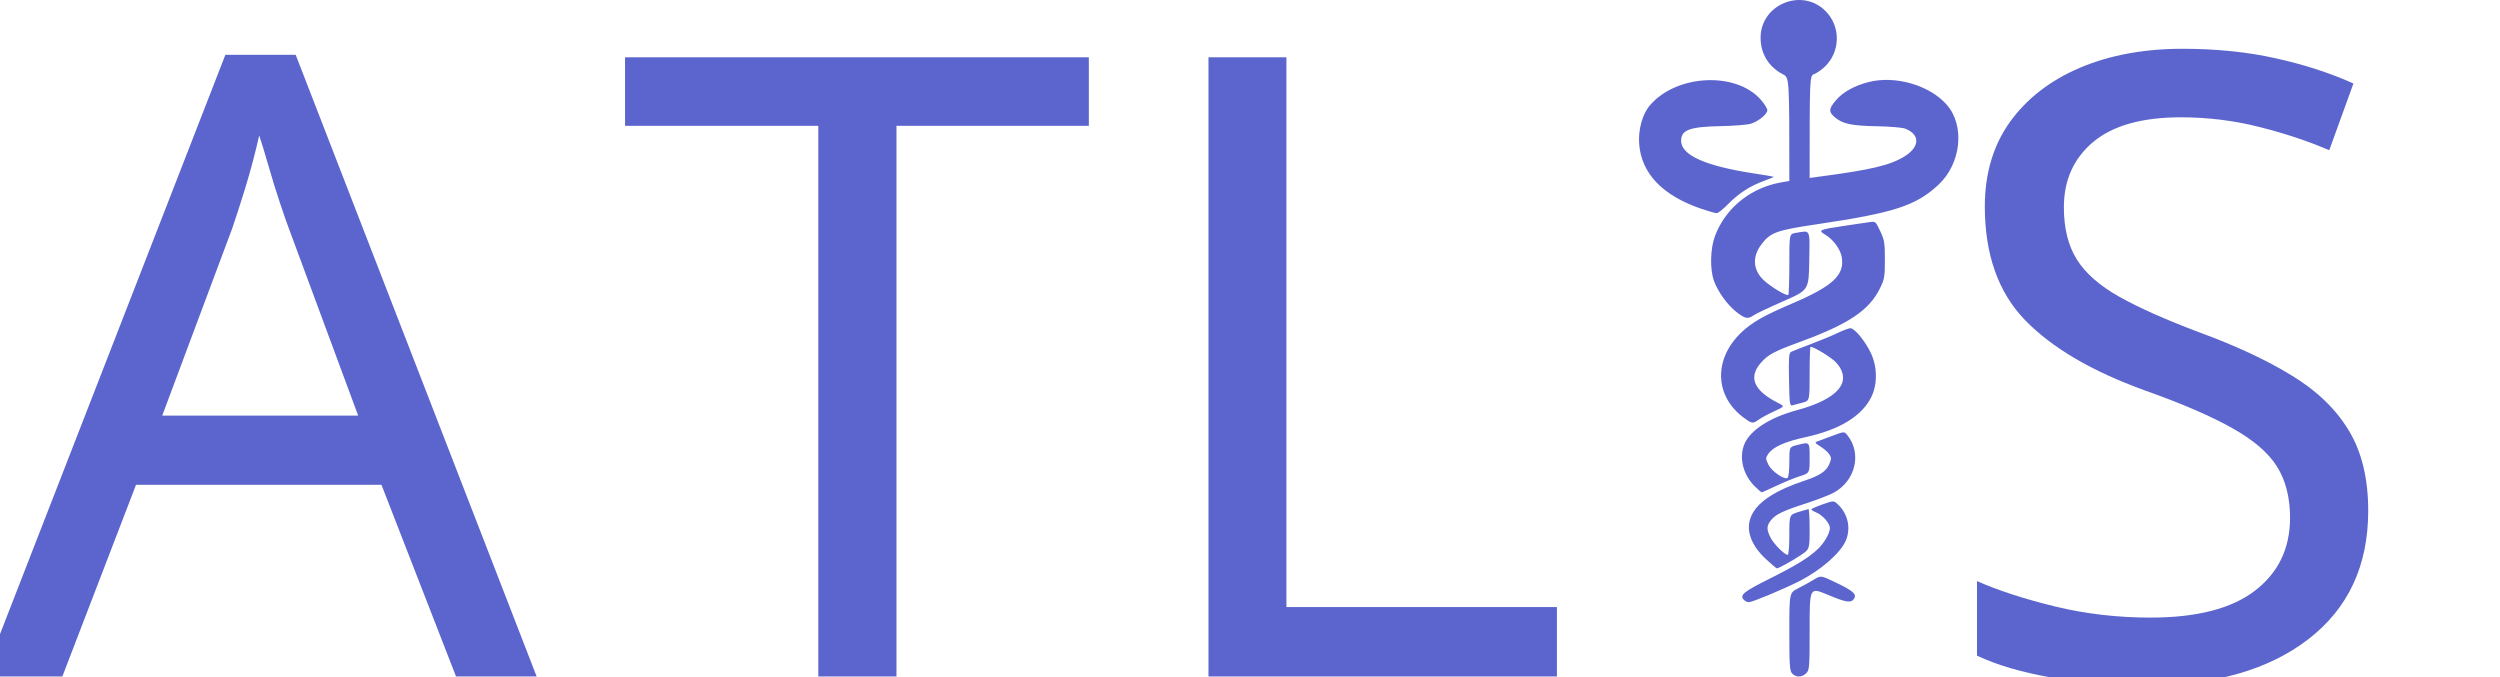
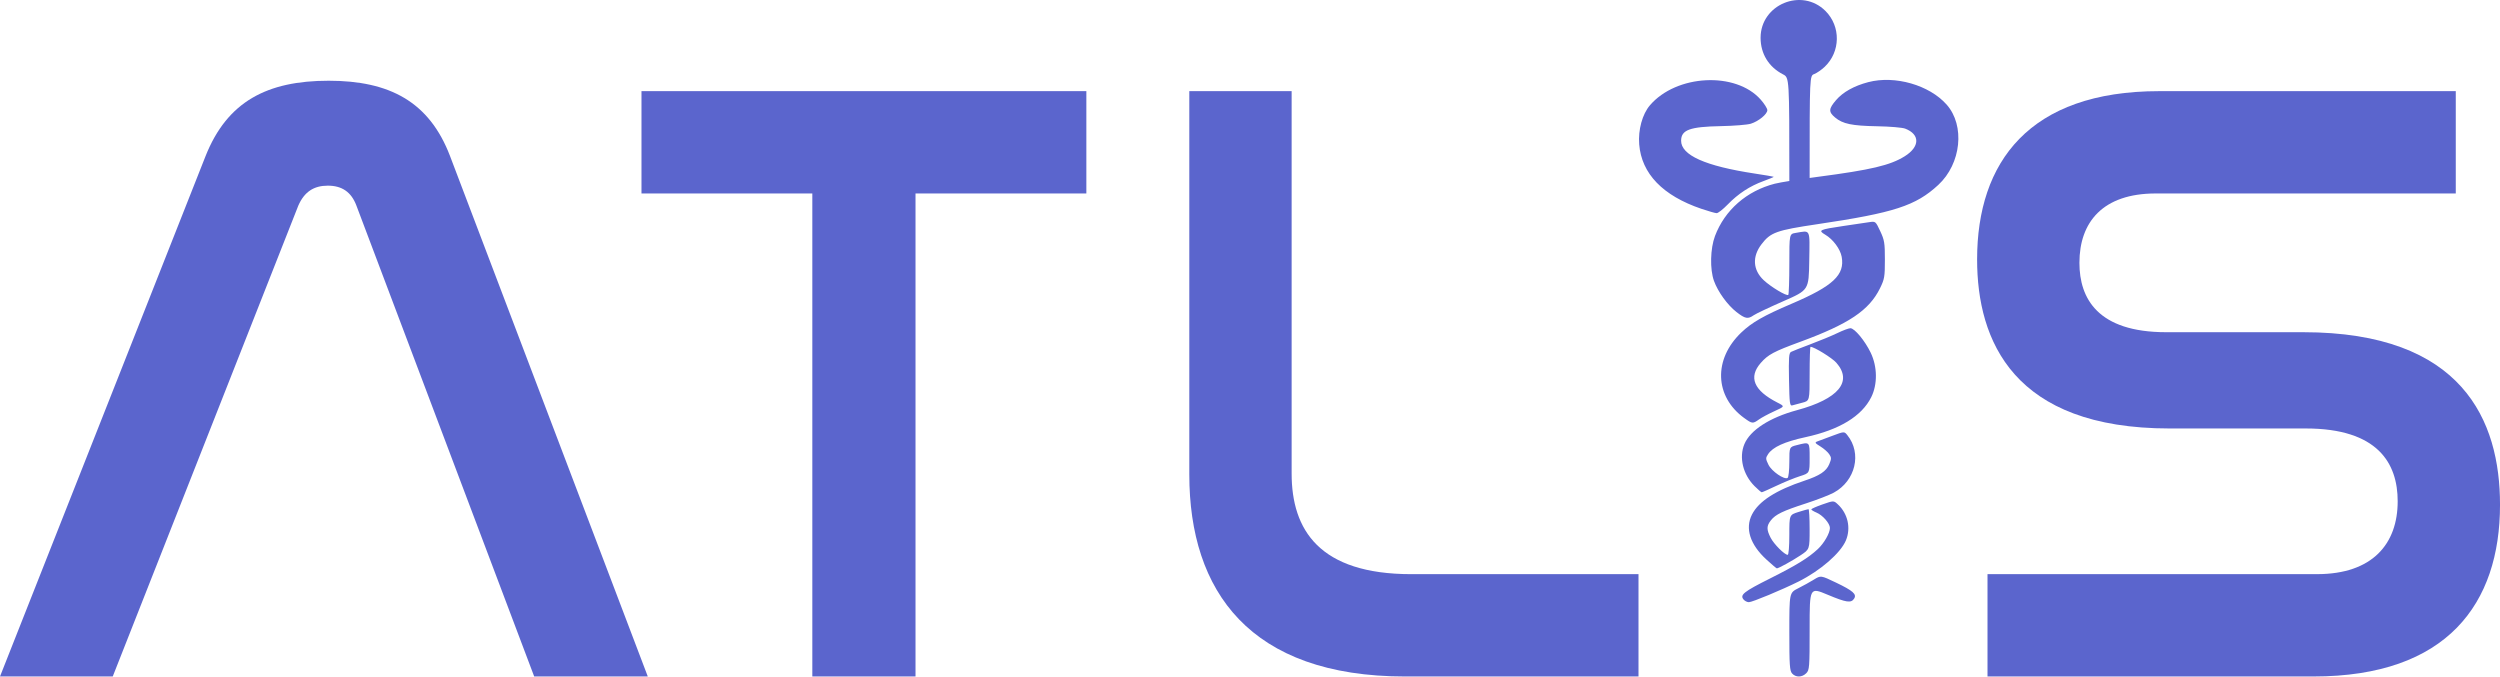
<svg xmlns="http://www.w3.org/2000/svg" width="174.432mm" height="47.2mm" viewBox="0 0 174.432 47.2" version="1.1" id="svg1" xml:space="preserve">
  <defs id="defs1" />
  <g id="layer1" transform="translate(249.4321,-330.4283)">
-     <path style="fill:#5b65cd;fill-opacity:1;stroke-width:0.446" d="m -124.39,377.421 c -0.17,-0.188 -0.195,-0.57 -0.195,-2.925 0,-2.71 0,-2.71 0.62,-3.022 0.341,-0.172 0.835,-0.445 1.098,-0.608 0.479,-0.295 0.479,-0.295 1.534,0.21 1.184,0.567 1.462,0.81 1.272,1.113 -0.208,0.333 -0.536,0.286 -1.846,-0.263 -1.262,-0.529 -1.262,-0.529 -1.262,2.355 0,2.726 -0.013,2.897 -0.236,3.12 -0.294,0.295 -0.728,0.303 -0.985,0.02 z m -3.389,-5.163 c -0.269,-0.325 0.007,-0.545 1.842,-1.465 1.843,-0.924 2.677,-1.437 3.339,-2.053 0.437,-0.407 0.845,-1.118 0.845,-1.474 0,-0.316 -0.507,-0.895 -0.942,-1.075 -0.196,-0.081 -0.356,-0.181 -0.356,-0.222 0,-0.041 0.351,-0.197 0.781,-0.347 0.781,-0.273 0.781,-0.273 1.073,3.9e-4 0.696,0.649 0.919,1.649 0.56,2.509 -0.37,0.884 -1.774,2.106 -3.301,2.871 -1.142,0.572 -3.235,1.442 -3.47,1.442 -0.119,0 -0.286,-0.084 -0.371,-0.187 z m 1.603,-2.782 c -1.15,-1.051 -1.512,-2.175 -1.014,-3.151 0.472,-0.925 1.674,-1.698 3.667,-2.359 1.058,-0.351 1.518,-0.658 1.724,-1.152 0.156,-0.374 0.156,-0.452 -9e-4,-0.692 -0.098,-0.149 -0.375,-0.393 -0.616,-0.542 -0.385,-0.238 -0.411,-0.281 -0.213,-0.354 0.124,-0.045 0.598,-0.222 1.051,-0.392 0.825,-0.309 0.825,-0.309 1.04,-0.043 1.026,1.269 0.571,3.19 -0.95,4.013 -0.309,0.167 -1.172,0.501 -1.918,0.742 -1.631,0.528 -2.14,0.773 -2.467,1.188 -0.307,0.39 -0.31,0.64 -0.018,1.213 0.228,0.446 0.973,1.194 1.191,1.194 0.067,0 0.114,-0.577 0.114,-1.394 0,-1.394 0,-1.394 0.63,-1.593 0.346,-0.109 0.665,-0.199 0.708,-0.199 0.043,0 0.078,0.63 0.078,1.399 0,1.399 0,1.399 -0.626,1.815 -0.588,0.391 -1.541,0.916 -1.661,0.916 -0.03,0 -0.354,-0.274 -0.72,-0.609 z m -0.838,-5.132 c -0.808,-0.808 -1.096,-1.999 -0.708,-2.927 0.409,-0.978 1.765,-1.854 3.668,-2.369 2.899,-0.784 3.904,-1.995 2.748,-3.311 -0.298,-0.339 -1.548,-1.11 -1.801,-1.11 -0.034,0 -0.062,0.848 -0.062,1.883 0,1.883 0,1.883 -0.501,2.013 -0.276,0.071 -0.592,0.156 -0.702,0.188 -0.182,0.053 -0.204,-0.116 -0.236,-1.789 -0.029,-1.546 -0.006,-1.862 0.142,-1.941 0.097,-0.052 0.708,-0.292 1.357,-0.535 0.649,-0.243 1.495,-0.593 1.879,-0.779 0.385,-0.186 0.792,-0.338 0.905,-0.338 0.291,0 1.017,0.876 1.418,1.711 0.469,0.977 0.483,2.203 0.036,3.101 -0.662,1.328 -2.216,2.274 -4.582,2.788 -1.471,0.319 -2.292,0.693 -2.619,1.193 -0.173,0.264 -0.171,0.321 0.03,0.732 0.224,0.459 1.103,1.063 1.337,0.919 0.066,-0.041 0.12,-0.539 0.12,-1.115 0,-1.041 0,-1.041 0.524,-1.173 0.916,-0.231 0.892,-0.256 0.892,0.911 0,1.043 0,1.043 -0.678,1.257 -0.373,0.118 -1.109,0.419 -1.636,0.668 -0.527,0.25 -0.989,0.454 -1.029,0.454 -0.039,0 -0.265,-0.194 -0.502,-0.431 z m -0.714,-4.744 c -2.078,-1.505 -2.168,-4.105 -0.206,-5.975 0.737,-0.702 1.558,-1.171 3.507,-2.003 2.897,-1.236 3.725,-2.012 3.495,-3.276 -0.099,-0.543 -0.602,-1.22 -1.144,-1.54 -0.528,-0.312 -0.428,-0.36 1.267,-0.611 0.746,-0.111 1.556,-0.23 1.799,-0.266 0.441,-0.066 0.442,-0.065 0.767,0.628 0.293,0.625 0.325,0.822 0.325,1.992 0,1.193 -0.028,1.354 -0.342,1.994 -0.754,1.535 -2.175,2.49 -5.558,3.732 -1.854,0.681 -2.247,0.891 -2.759,1.474 -0.878,1 -0.489,1.928 1.16,2.768 0.525,0.268 0.525,0.268 -0.209,0.601 -0.404,0.183 -0.888,0.442 -1.075,0.575 -0.436,0.31 -0.473,0.307 -1.027,-0.095 z m -0.547,-7.402 c -0.628,-0.49 -1.294,-1.411 -1.569,-2.173 -0.291,-0.806 -0.258,-2.254 0.071,-3.127 0.683,-1.811 2.211,-3.149 4.169,-3.651 0.38,-0.098 1.734,-0.314 3.009,-0.481 3.706,-0.486 5.043,-0.801 6.054,-1.43 1.07,-0.666 1.088,-1.527 0.039,-1.933 -0.195,-0.075 -1.071,-0.15 -1.947,-0.165 -1.769,-0.031 -2.412,-0.165 -2.945,-0.613 -0.465,-0.391 -0.453,-0.602 0.067,-1.209 0.483,-0.564 1.261,-0.999 2.252,-1.257 1.861,-0.485 4.256,0.202 5.465,1.567 1.296,1.463 1.019,4.123 -0.584,5.606 -1.571,1.454 -3.073,1.942 -8.43,2.738 -2.87,0.427 -3.27,0.57 -3.906,1.405 -0.656,0.86 -0.599,1.791 0.153,2.499 0.502,0.473 1.611,1.136 1.719,1.029 0.04,-0.04 0.073,-1.013 0.073,-2.162 0,-2.089 0,-2.089 0.442,-2.162 1.061,-0.175 0.983,-0.336 0.947,1.956 -0.032,2.032 -0.032,2.032 -1.811,2.811 -0.979,0.429 -1.906,0.869 -2.062,0.977 -0.407,0.285 -0.597,0.25 -1.206,-0.225 z m -2.446,-7.2 c -2.695,-0.917 -4.174,-2.449 -4.339,-4.495 -0.082,-1.015 0.218,-2.109 0.747,-2.727 1.848,-2.159 5.993,-2.371 7.733,-0.394 0.253,0.287 0.46,0.617 0.46,0.731 0,0.278 -0.608,0.777 -1.154,0.948 -0.241,0.075 -1.183,0.151 -2.092,0.168 -2.164,0.041 -2.765,0.261 -2.77,1.015 -0.006,1.013 1.686,1.769 5.131,2.293 0.714,0.109 1.313,0.21 1.33,0.226 0.018,0.016 -0.301,0.15 -0.708,0.298 -0.953,0.346 -1.772,0.882 -2.506,1.639 -0.322,0.332 -0.667,0.602 -0.767,0.601 -0.1,-0.001 -0.58,-0.139 -1.066,-0.304 z m 6.136,-2.065 c 0,-7.089 0,-7.089 -0.442,-7.317 -0.996,-0.513 -1.564,-1.439 -1.564,-2.551 0,-2.329 2.879,-3.519 4.528,-1.87 1.079,1.079 1.052,2.849 -0.059,3.899 -0.219,0.207 -0.544,0.431 -0.722,0.499 -0.325,0.122 -0.325,0.122 -0.325,7.139 0,3.859 0.008,1.018 -0.041,1.046 -0.049,0.029 -0.241,-0.021 -0.581,0.025 -0.62,0.084 -0.794,6.217 -0.794,-0.871 z" id="path20" />
-     <text style="font-size:60.505px;line-height:222.657px;font-family:Nasalization;-inkscape-font-specification:'Nasalization, @wght=700';font-variation-settings:'wght' 700;letter-spacing:0.891px;fill:#5b65cd;stroke-width:13.184;stroke-linecap:round;stroke-miterlimit:2.9" x="-250.582" y="377.629" id="text40">A</text>
-     <text style="font-size:60.505px;line-height:222.657px;font-family:Nasalization;-inkscape-font-specification:'Nasalization, @wght=700';font-variation-settings:'wght' 700;letter-spacing:0.891px;fill:#5b65cd;stroke-width:13.184;stroke-linecap:round;stroke-miterlimit:2.9" x="-206.429" y="377.629" id="text39">T</text>
-     <text style="font-size:60.505px;line-height:222.657px;font-family:Nasalization;-inkscape-font-specification:'Nasalization, @wght=700';font-variation-settings:'wght' 700;letter-spacing:0.891px;fill:#5b65cd;stroke-width:13.184;stroke-linecap:round;stroke-miterlimit:2.9" x="-170.989" y="377.629" id="text38">L</text>
-     <text style="font-size:60.505px;line-height:222.657px;font-family:Nasalization;-inkscape-font-specification:'Nasalization, @wght=700';font-variation-settings:'wght' 700;letter-spacing:0.891px;fill:#5b65cd;stroke-width:13.184;stroke-linecap:round;stroke-miterlimit:2.9" x="-114.57" y="377.629" id="text36">S</text>
+     <g id="g5">
+       <path style="fill:#5b65cd;fill-opacity:1;stroke-width:0.446" d="m -124.39,377.421 c -0.17,-0.188 -0.195,-0.57 -0.195,-2.925 0,-2.71 0,-2.71 0.62,-3.022 0.341,-0.172 0.835,-0.445 1.098,-0.608 0.479,-0.295 0.479,-0.295 1.534,0.21 1.184,0.567 1.462,0.81 1.272,1.113 -0.208,0.333 -0.536,0.286 -1.846,-0.263 -1.262,-0.529 -1.262,-0.529 -1.262,2.355 0,2.726 -0.013,2.897 -0.236,3.12 -0.294,0.295 -0.728,0.303 -0.985,0.02 z m -3.389,-5.163 c -0.269,-0.325 0.007,-0.545 1.842,-1.465 1.843,-0.924 2.677,-1.437 3.339,-2.053 0.437,-0.407 0.845,-1.118 0.845,-1.474 0,-0.316 -0.507,-0.895 -0.942,-1.075 -0.196,-0.081 -0.356,-0.181 -0.356,-0.222 0,-0.041 0.351,-0.197 0.781,-0.347 0.781,-0.273 0.781,-0.273 1.073,3.9e-4 0.696,0.649 0.919,1.649 0.56,2.509 -0.37,0.884 -1.774,2.106 -3.301,2.871 -1.142,0.572 -3.235,1.442 -3.47,1.442 -0.119,0 -0.286,-0.084 -0.371,-0.187 z m 1.603,-2.782 c -1.15,-1.051 -1.512,-2.175 -1.014,-3.151 0.472,-0.925 1.674,-1.698 3.667,-2.359 1.058,-0.351 1.518,-0.658 1.724,-1.152 0.156,-0.374 0.156,-0.452 -9e-4,-0.692 -0.098,-0.149 -0.375,-0.393 -0.616,-0.542 -0.385,-0.238 -0.411,-0.281 -0.213,-0.354 0.124,-0.045 0.598,-0.222 1.051,-0.392 0.825,-0.309 0.825,-0.309 1.04,-0.043 1.026,1.269 0.571,3.19 -0.95,4.013 -0.309,0.167 -1.172,0.501 -1.918,0.742 -1.631,0.528 -2.14,0.773 -2.467,1.188 -0.307,0.39 -0.31,0.64 -0.018,1.213 0.228,0.446 0.973,1.194 1.191,1.194 0.067,0 0.114,-0.577 0.114,-1.394 0,-1.394 0,-1.394 0.63,-1.593 0.346,-0.109 0.665,-0.199 0.708,-0.199 0.043,0 0.078,0.63 0.078,1.399 0,1.399 0,1.399 -0.626,1.815 -0.588,0.391 -1.541,0.916 -1.661,0.916 -0.03,0 -0.354,-0.274 -0.72,-0.609 z m -0.838,-5.132 c -0.808,-0.808 -1.096,-1.999 -0.708,-2.927 0.409,-0.978 1.765,-1.854 3.668,-2.369 2.899,-0.784 3.904,-1.995 2.748,-3.311 -0.298,-0.339 -1.548,-1.11 -1.801,-1.11 -0.034,0 -0.062,0.848 -0.062,1.883 0,1.883 0,1.883 -0.501,2.013 -0.276,0.071 -0.592,0.156 -0.702,0.188 -0.182,0.053 -0.204,-0.116 -0.236,-1.789 -0.029,-1.546 -0.006,-1.862 0.142,-1.941 0.097,-0.052 0.708,-0.292 1.357,-0.535 0.649,-0.243 1.495,-0.593 1.879,-0.779 0.385,-0.186 0.792,-0.338 0.905,-0.338 0.291,0 1.017,0.876 1.418,1.711 0.469,0.977 0.483,2.203 0.036,3.101 -0.662,1.328 -2.216,2.274 -4.582,2.788 -1.471,0.319 -2.292,0.693 -2.619,1.193 -0.173,0.264 -0.171,0.321 0.03,0.732 0.224,0.459 1.103,1.063 1.337,0.919 0.066,-0.041 0.12,-0.539 0.12,-1.115 0,-1.041 0,-1.041 0.524,-1.173 0.916,-0.231 0.892,-0.256 0.892,0.911 0,1.043 0,1.043 -0.678,1.257 -0.373,0.118 -1.109,0.419 -1.636,0.668 -0.527,0.25 -0.989,0.454 -1.029,0.454 -0.039,0 -0.265,-0.194 -0.502,-0.431 z m -0.714,-4.744 c -2.078,-1.505 -2.168,-4.105 -0.206,-5.975 0.737,-0.702 1.558,-1.171 3.507,-2.003 2.897,-1.236 3.725,-2.012 3.495,-3.276 -0.099,-0.543 -0.602,-1.22 -1.144,-1.54 -0.528,-0.312 -0.428,-0.36 1.267,-0.611 0.746,-0.111 1.556,-0.23 1.799,-0.266 0.441,-0.066 0.442,-0.065 0.767,0.628 0.293,0.625 0.325,0.822 0.325,1.992 0,1.193 -0.028,1.354 -0.342,1.994 -0.754,1.535 -2.175,2.49 -5.558,3.732 -1.854,0.681 -2.247,0.891 -2.759,1.474 -0.878,1 -0.489,1.928 1.16,2.768 0.525,0.268 0.525,0.268 -0.209,0.601 -0.404,0.183 -0.888,0.442 -1.075,0.575 -0.436,0.31 -0.473,0.307 -1.027,-0.095 z m -0.547,-7.402 c -0.628,-0.49 -1.294,-1.411 -1.569,-2.173 -0.291,-0.806 -0.258,-2.254 0.071,-3.127 0.683,-1.811 2.211,-3.149 4.169,-3.651 0.38,-0.098 1.734,-0.314 3.009,-0.481 3.706,-0.486 5.043,-0.801 6.054,-1.43 1.07,-0.666 1.088,-1.527 0.039,-1.933 -0.195,-0.075 -1.071,-0.15 -1.947,-0.165 -1.769,-0.031 -2.412,-0.165 -2.945,-0.613 -0.465,-0.391 -0.453,-0.602 0.067,-1.209 0.483,-0.564 1.261,-0.999 2.252,-1.257 1.861,-0.485 4.256,0.202 5.465,1.567 1.296,1.463 1.019,4.123 -0.584,5.606 -1.571,1.454 -3.073,1.942 -8.43,2.738 -2.87,0.427 -3.27,0.57 -3.906,1.405 -0.656,0.86 -0.599,1.791 0.153,2.499 0.502,0.473 1.611,1.136 1.719,1.029 0.04,-0.04 0.073,-1.013 0.073,-2.162 0,-2.089 0,-2.089 0.442,-2.162 1.061,-0.175 0.983,-0.336 0.947,1.956 -0.032,2.032 -0.032,2.032 -1.811,2.811 -0.979,0.429 -1.906,0.869 -2.062,0.977 -0.407,0.285 -0.597,0.25 -1.206,-0.225 z m -2.446,-7.2 c -2.695,-0.917 -4.174,-2.449 -4.339,-4.495 -0.082,-1.015 0.218,-2.109 0.747,-2.727 1.848,-2.159 5.993,-2.371 7.733,-0.394 0.253,0.287 0.46,0.617 0.46,0.731 0,0.278 -0.608,0.777 -1.154,0.948 -0.241,0.075 -1.183,0.151 -2.092,0.168 -2.164,0.041 -2.765,0.261 -2.77,1.015 -0.006,1.013 1.686,1.769 5.131,2.293 0.714,0.109 1.313,0.21 1.33,0.226 0.018,0.016 -0.301,0.15 -0.708,0.298 -0.953,0.346 -1.772,0.882 -2.506,1.639 -0.322,0.332 -0.667,0.602 -0.767,0.601 -0.1,-0.001 -0.58,-0.139 -1.066,-0.304 z m 6.136,-2.065 c 0,-7.089 0,-7.089 -0.442,-7.317 -0.996,-0.513 -1.564,-1.439 -1.564,-2.551 0,-2.329 2.879,-3.519 4.528,-1.87 1.079,1.079 1.052,2.849 -0.059,3.899 -0.219,0.207 -0.544,0.431 -0.722,0.499 -0.325,0.122 -0.325,0.122 -0.325,7.139 0,3.859 0.008,1.018 -0.041,1.046 -0.049,0.029 -0.241,-0.021 -0.581,0.025 -0.62,0.084 -0.794,6.217 -0.794,-0.871 z" id="path20" />
+       <g id="g3">
+         <g id="g2">
+           <path d="m -228.618,344.774 c 0.424,-0.968 1.089,-1.392 2.057,-1.392 0.968,0 1.634,0.424 1.997,1.392 l 12.404,32.854 h 7.926 l -13.795,-36.303 c -1.452,-3.812 -4.235,-5.264 -8.471,-5.264 -4.296,0 -7.079,1.452 -8.592,5.264 l -14.34,36.303 h 7.866 z" id="text40" style="-inkscape-font-specification:'Nasalization, @wght=700';fill:#5b65cd;stroke-width:13.184;stroke-linecap:round;stroke-miterlimit:2.9" aria-label="A" />
+           <path d="m -204.674,336.788 v 7.14 h 11.92 v 33.701 h 7.2 V 343.927 h 11.92 v -7.14 z" id="text39" style="-inkscape-font-specification:'Nasalization, @wght=700';fill:#5b65cd;stroke-width:13.184;stroke-linecap:round;stroke-miterlimit:2.9" aria-label="T" />
+           <path d="m -166.451,336.788 v 26.743 c 0,8.168 4.235,14.098 15.066,14.098 h 16.276 v -7.14 h -15.852 c -6.414,0 -8.35,-3.086 -8.35,-7.019 V 336.788 Z" id="text38" style="-inkscape-font-specification:'Nasalization, @wght=700';fill:#5b65cd;stroke-width:13.184;stroke-linecap:round;stroke-miterlimit:2.9" aria-label="L" />
+           <path d="m -98.778,336.788 c -9.076,0 -12.706,4.961 -12.706,11.738 0,5.687 2.541,11.798 13.432,11.798 h 9.499 c 5.022,0 6.414,2.42 6.414,5.082 0,2.965 -1.755,5.082 -5.627,5.082 h -22.992 v 7.14 h 22.75 c 9.318,0 13.009,-5.082 13.009,-11.98 0,-5.869 -2.602,-12.041 -13.735,-12.041 h -9.56 c -4.78,0 -6.051,-2.36 -6.051,-4.84 0,-2.844 1.634,-4.84 5.324,-4.84 h 20.935 v -7.14 z" id="text36" style="-inkscape-font-specification:'Nasalization, @wght=700';fill:#5b65cd;stroke-width:13.184;stroke-linecap:round;stroke-miterlimit:2.9" aria-label="S" />
+         </g>
+       </g>
+     </g>
  </g>
</svg>
